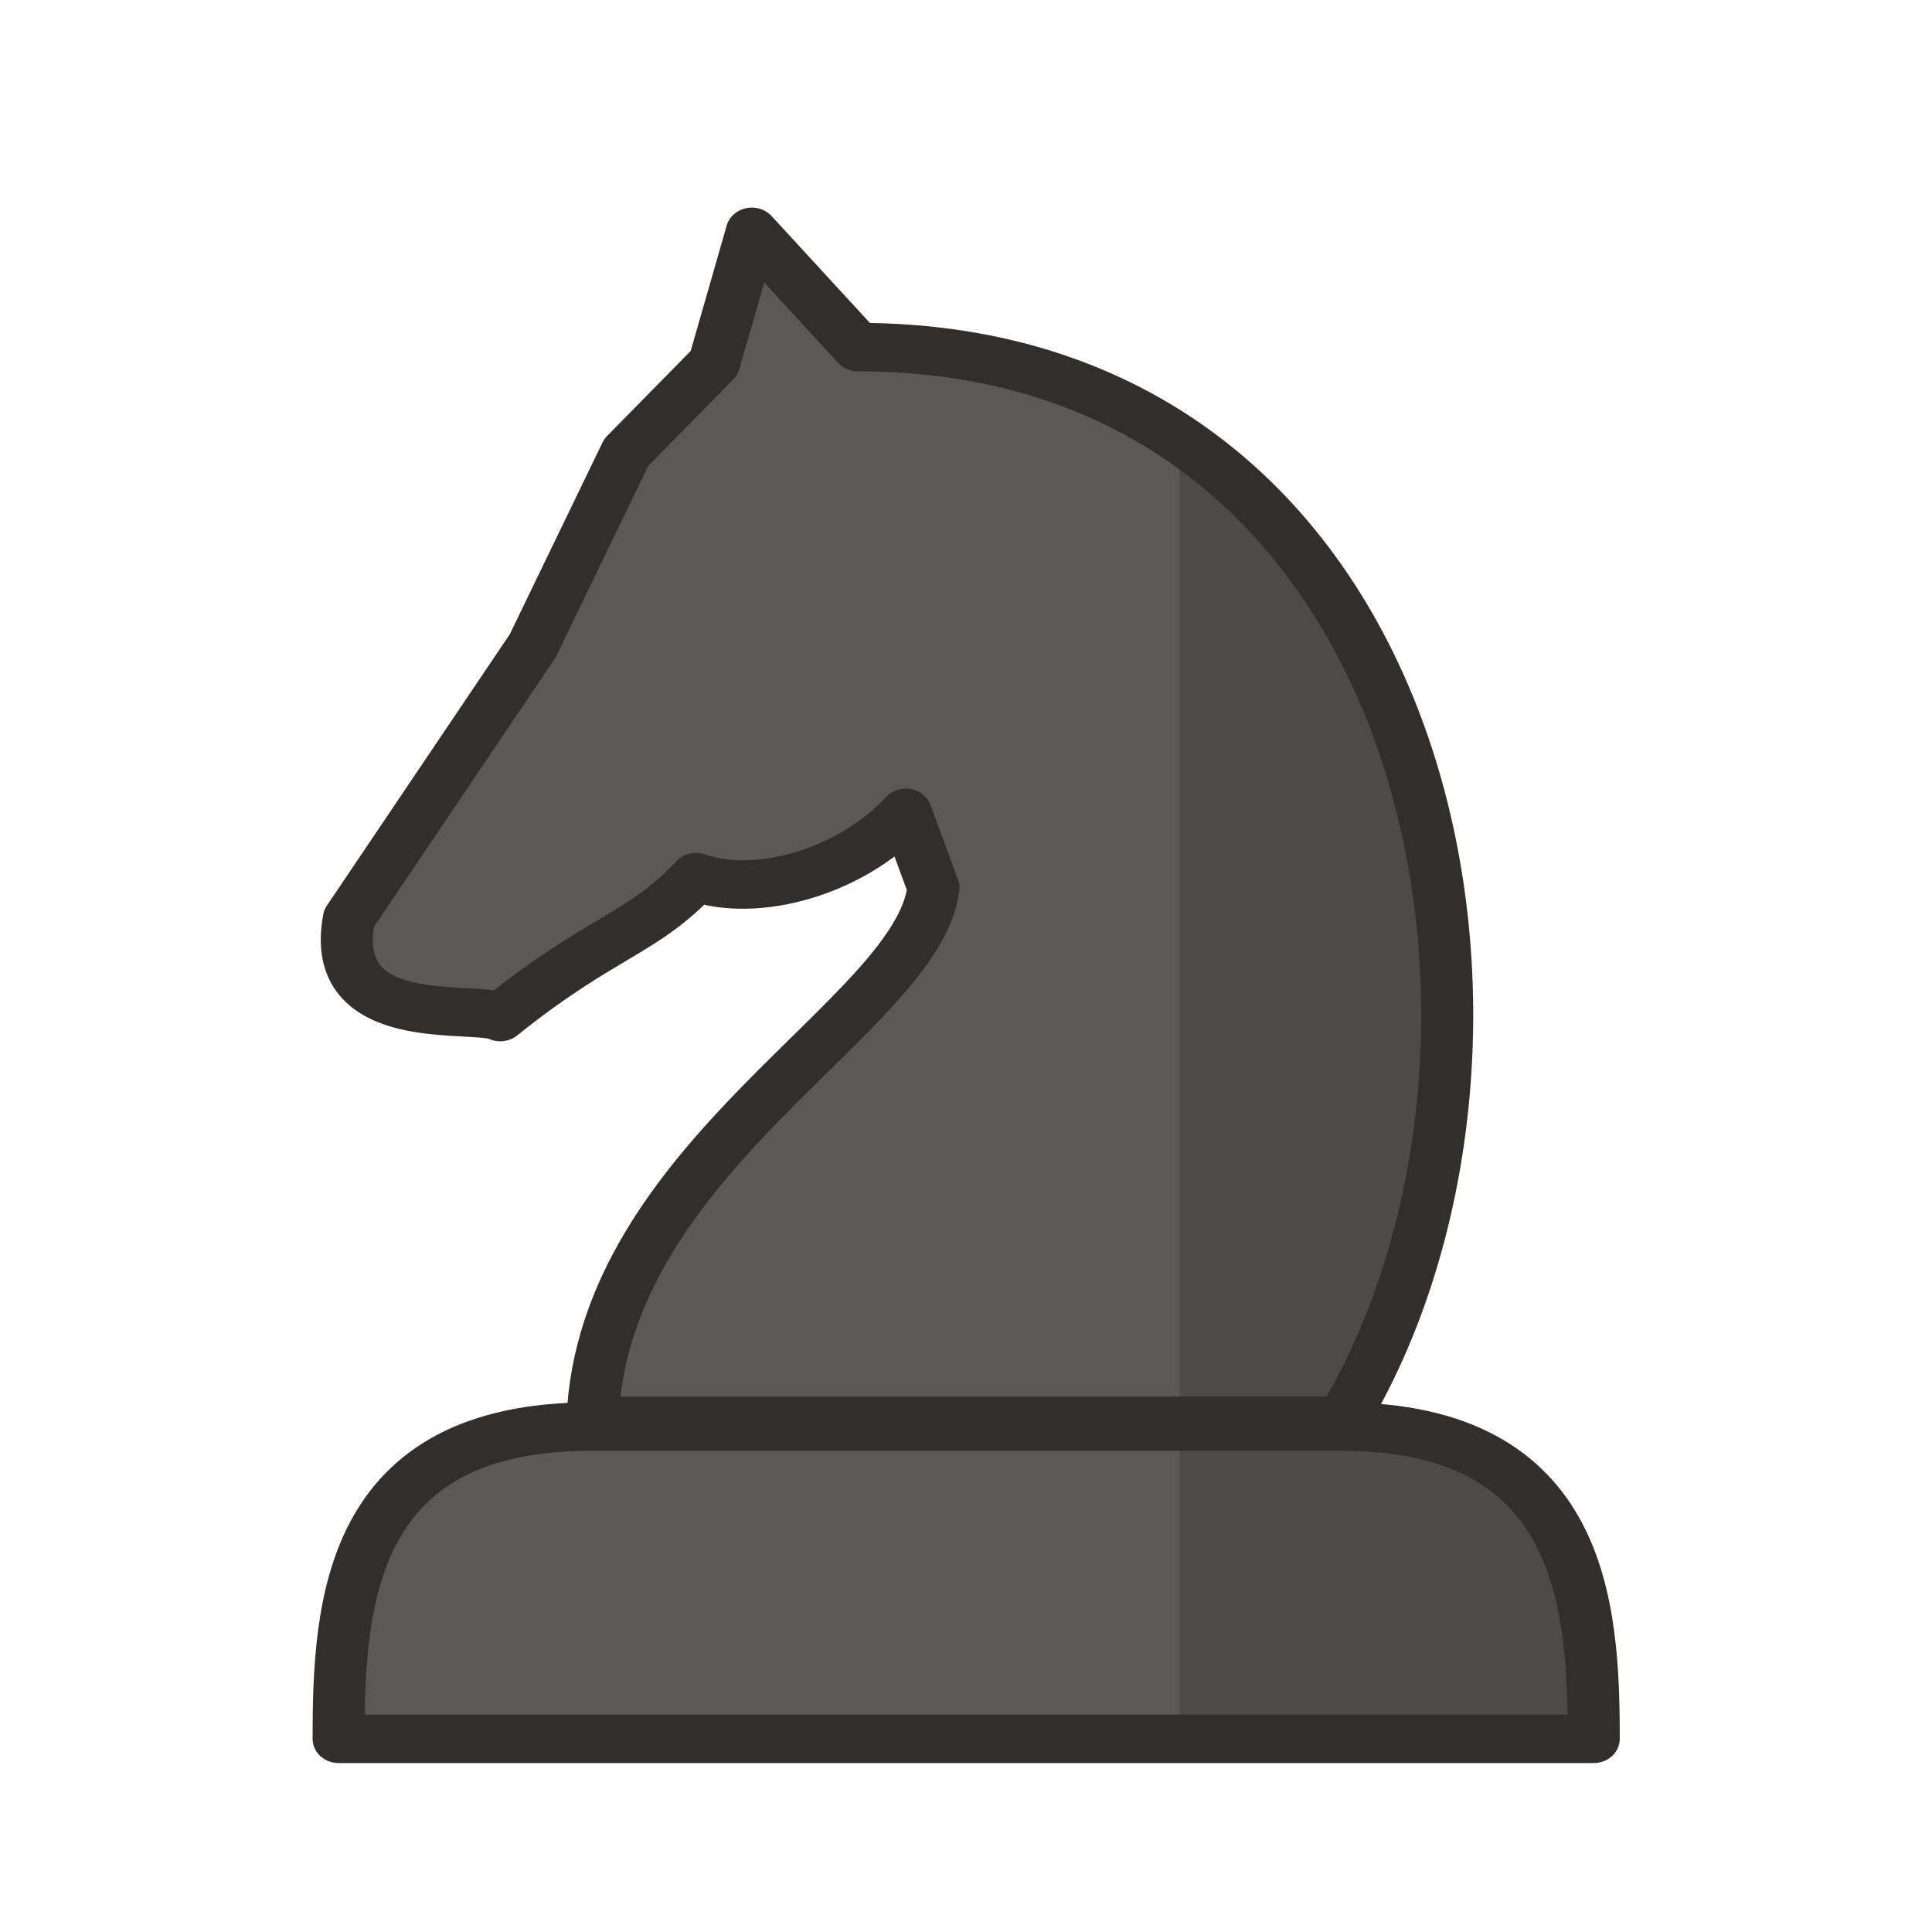
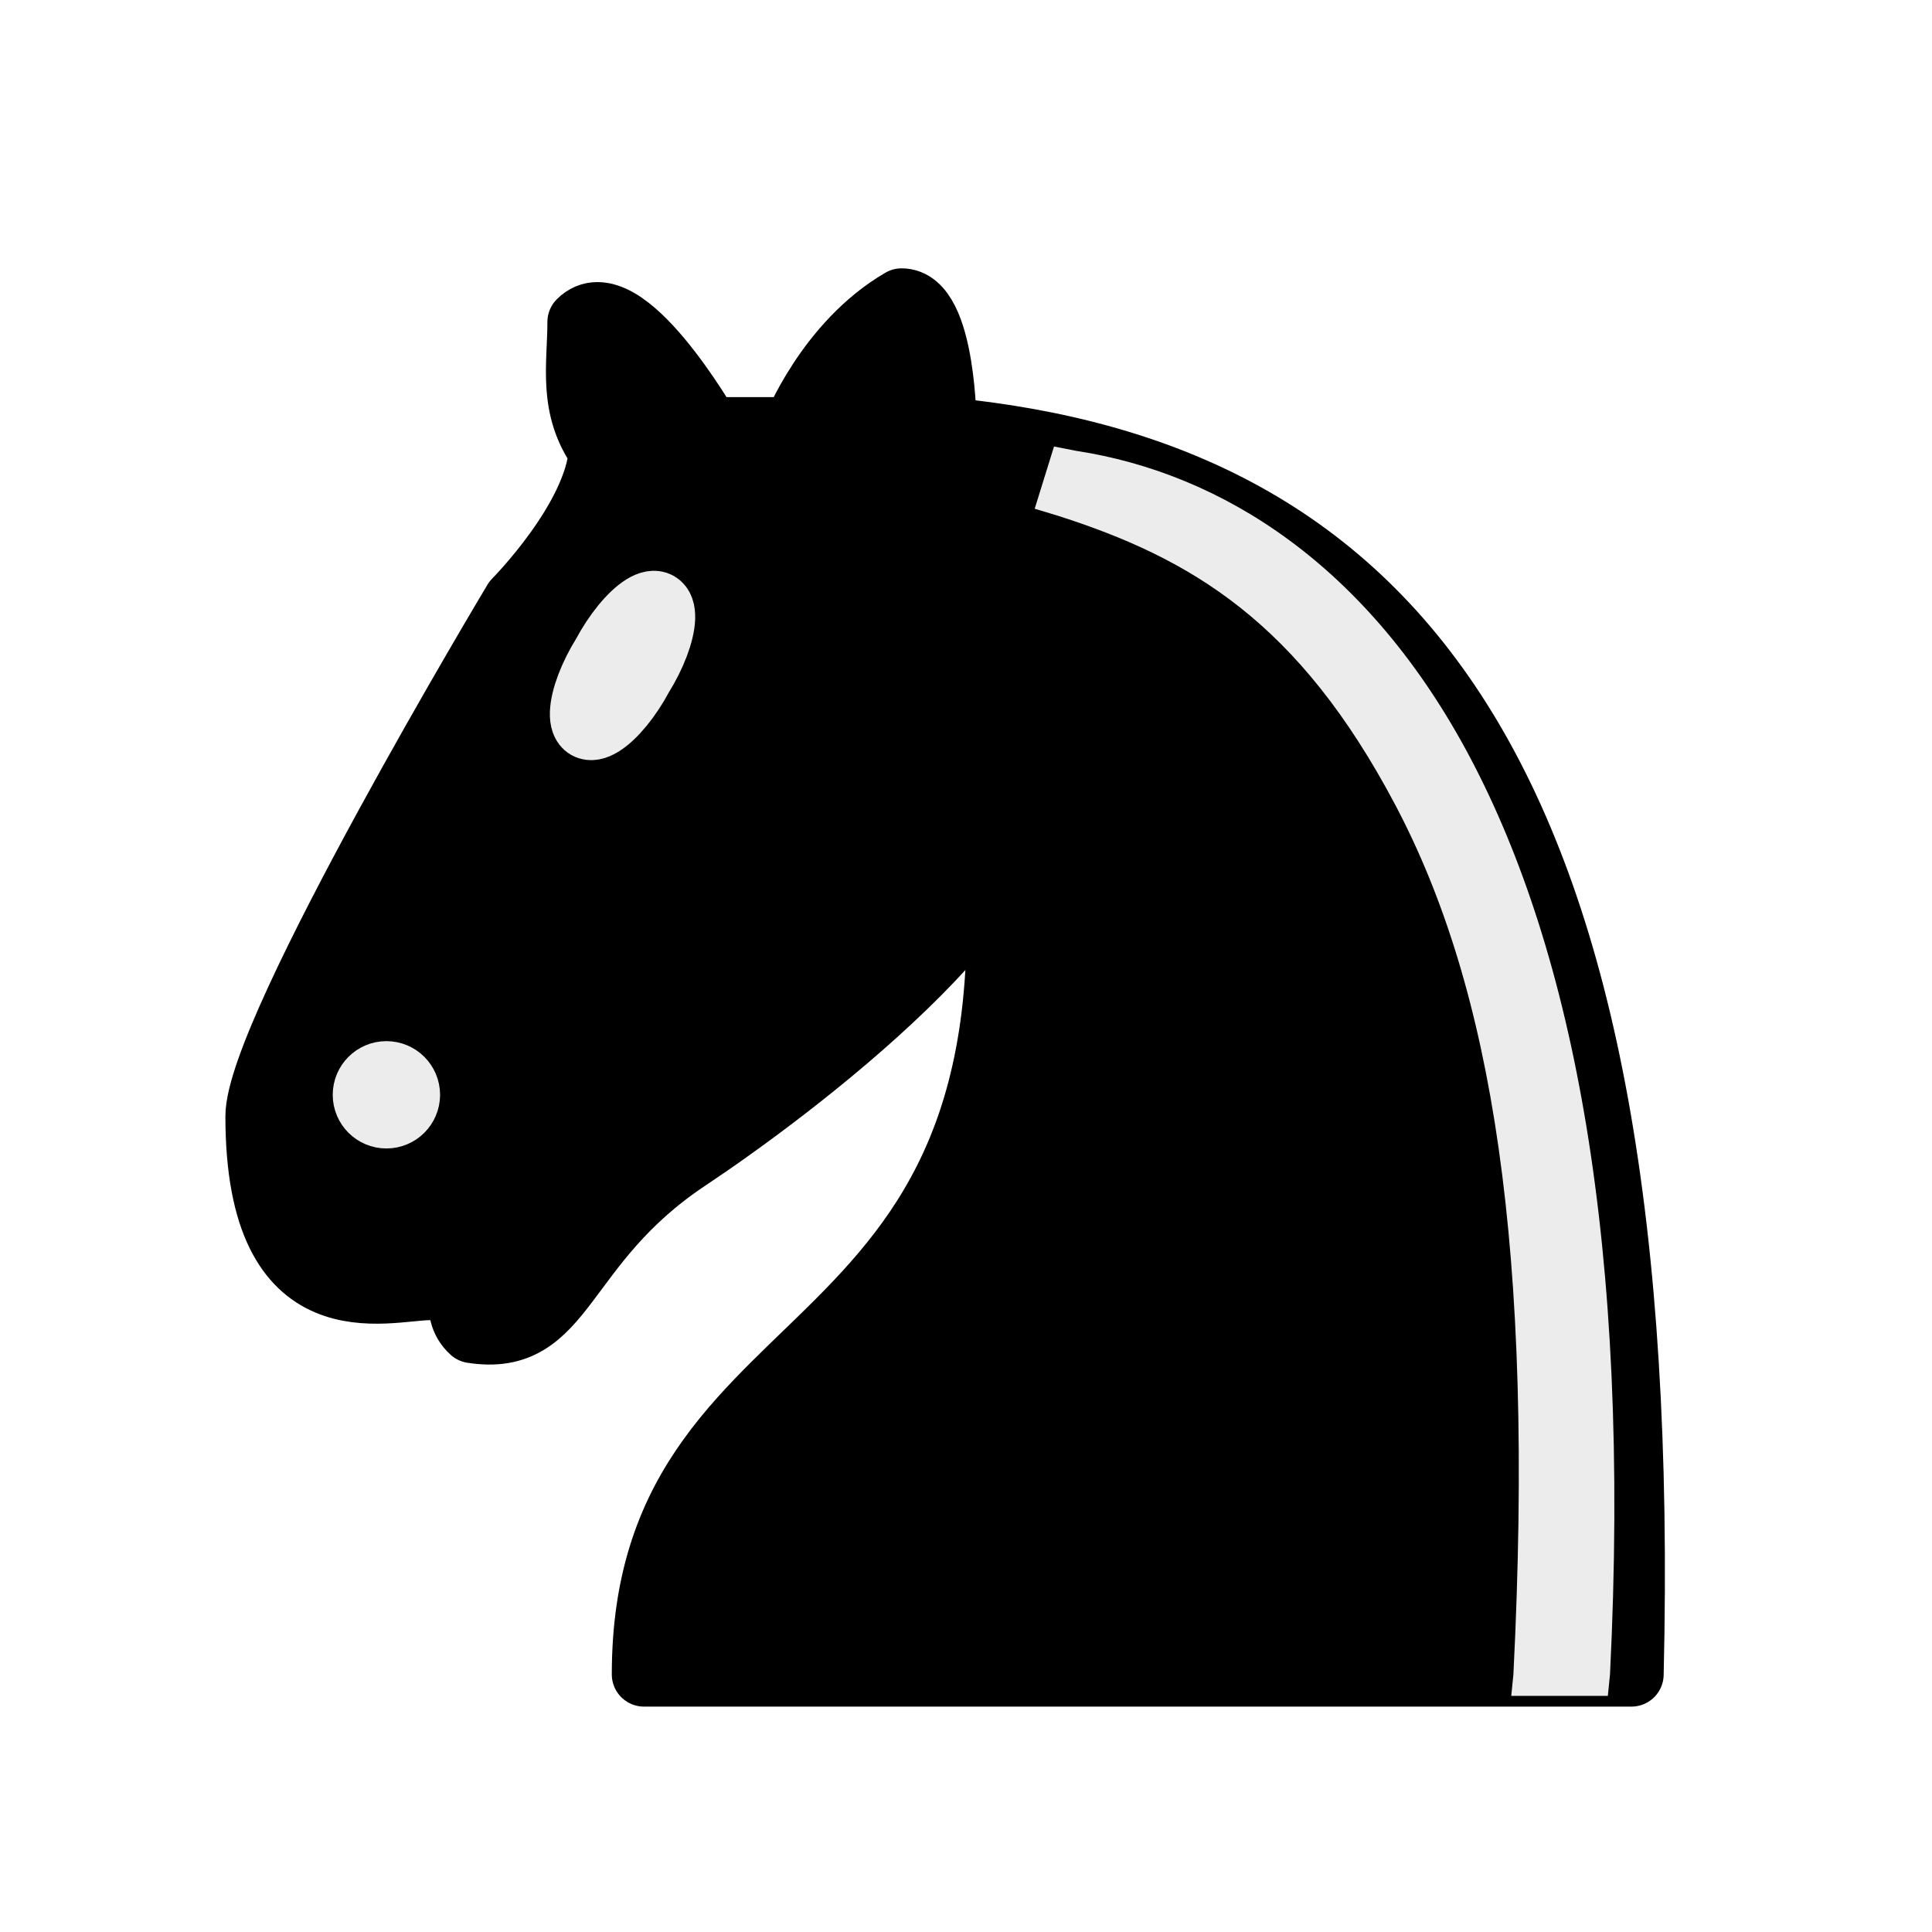
- <svg xmlns="http://www.w3.org/2000/svg" viewBox="0.367 0.377 9.251 9.251">
-   <defs>
-     <clipPath id="s">
-       <path d="M6.545 294.15H3.201c.046-1.268 1.457-1.942 1.521-2.553L4.599 291.239C4.351 291.526 3.930 291.649 3.663 291.547C3.427 291.820 3.242 291.827 2.790 292.217C2.676 292.155 2.019 292.292 2.115 291.745l.82-1.306.417-.926.392-.428.168-.628.473.552c2.601 0 3.165 3.352 2.16 5.14zm-.003.028c1.078 0 1.125.858 1.125 1.495H2.069c0-.65.046-1.495 1.124-1.495z" transform="matrix(1.07361 0 0 1 -.233 -286.97)" />
-     </clipPath>
-   </defs>
-   <g fill="#5b5957">
-     <path d="M6.545 294.15H3.201c.046-1.268 1.457-1.942 1.521-2.553L4.599 291.239C4.351 291.526 3.930 291.649 3.663 291.547C3.427 291.820 3.242 291.827 2.790 292.217C2.676 292.155 2.019 292.292 2.115 291.745l.82-1.306.417-.926.392-.428.168-.628.473.552c2.601 0 3.165 3.352 2.16 5.14zm-.003.028c1.078 0 1.125.858 1.125 1.495H2.069c0-.65.046-1.495 1.124-1.495z" transform="matrix(1.07361 0 0 1 -.233 -286.97)" />
-   </g>
-   <rect x="6.015" y="0.487" width="6.010" height="9.216" fill="#4d4b49" clip-path="url(#s)" />
-   <g fill="none" stroke="#312e2b" stroke-linejoin="round" stroke-linecap="round">
-     <path d="M6.545 294.15H3.201c.046-1.268 1.457-1.942 1.521-2.553L4.599 291.239C4.351 291.526 3.930 291.649 3.663 291.547C3.427 291.820 3.242 291.827 2.790 292.217C2.676 292.155 2.019 292.292 2.115 291.745l.82-1.306.417-.926.392-.428.168-.628.473.552c2.601 0 3.165 3.352 2.16 5.14zm-.003.028c1.078 0 1.125.858 1.125 1.495H2.069c0-.65.046-1.495 1.124-1.495z" transform="matrix(1.07361 0 0 1 -.233 -286.97)" stroke-width="0.232" />
+ <svg xmlns="http://www.w3.org/2000/svg" style="color-scheme:light only" width="45" height="45" viewBox="0 0 45 45">
+   <g fill="none" fill-rule="evenodd" stroke="#000" stroke-linecap="round" stroke-linejoin="round" stroke-width="1.5">
+     <path fill="#000" d="M22 10c10.5 1 16.5 8 16 29H15c0-9 10-6.5 8-21" />
+     <path fill="#000" d="M24 18c.38 2.91-5.55 7.37-8 9-3 2-2.82 4.34-5 4-1.04-.94 1.41-3.04 0-3-1 0 .19 1.23-1 2-1 0-4 1-4-4 0-2 6-12 6-12s1.89-1.9 2-3.5c-.73-1-.5-2-.5-3 1-1 3 2.5 3 2.5h2s.78-2 2.5-3c1 0 1 3 1 3" />
+     <path fill="#ececec" stroke="#ececec" d="M9.5 25.5a.5.5 0 1 1-1 0 .5.5 0 1 1 1 0m5.43-9.75a.5 1.5 30 1 1-.86-.5.5 1.5 30 1 1 .86.5" />
+     <path fill="#ececec" stroke="none" d="m24.55 10.4-.45 1.45.5.15c3.15 1 5.65 2.49 7.9 6.75S35.75 29.06 35.25 39l-.05.5h2.25l.05-.5c.5-10.06-.88-16.85-3.25-21.34s-5.79-6.64-9.19-7.16z" />
  </g>
</svg>
